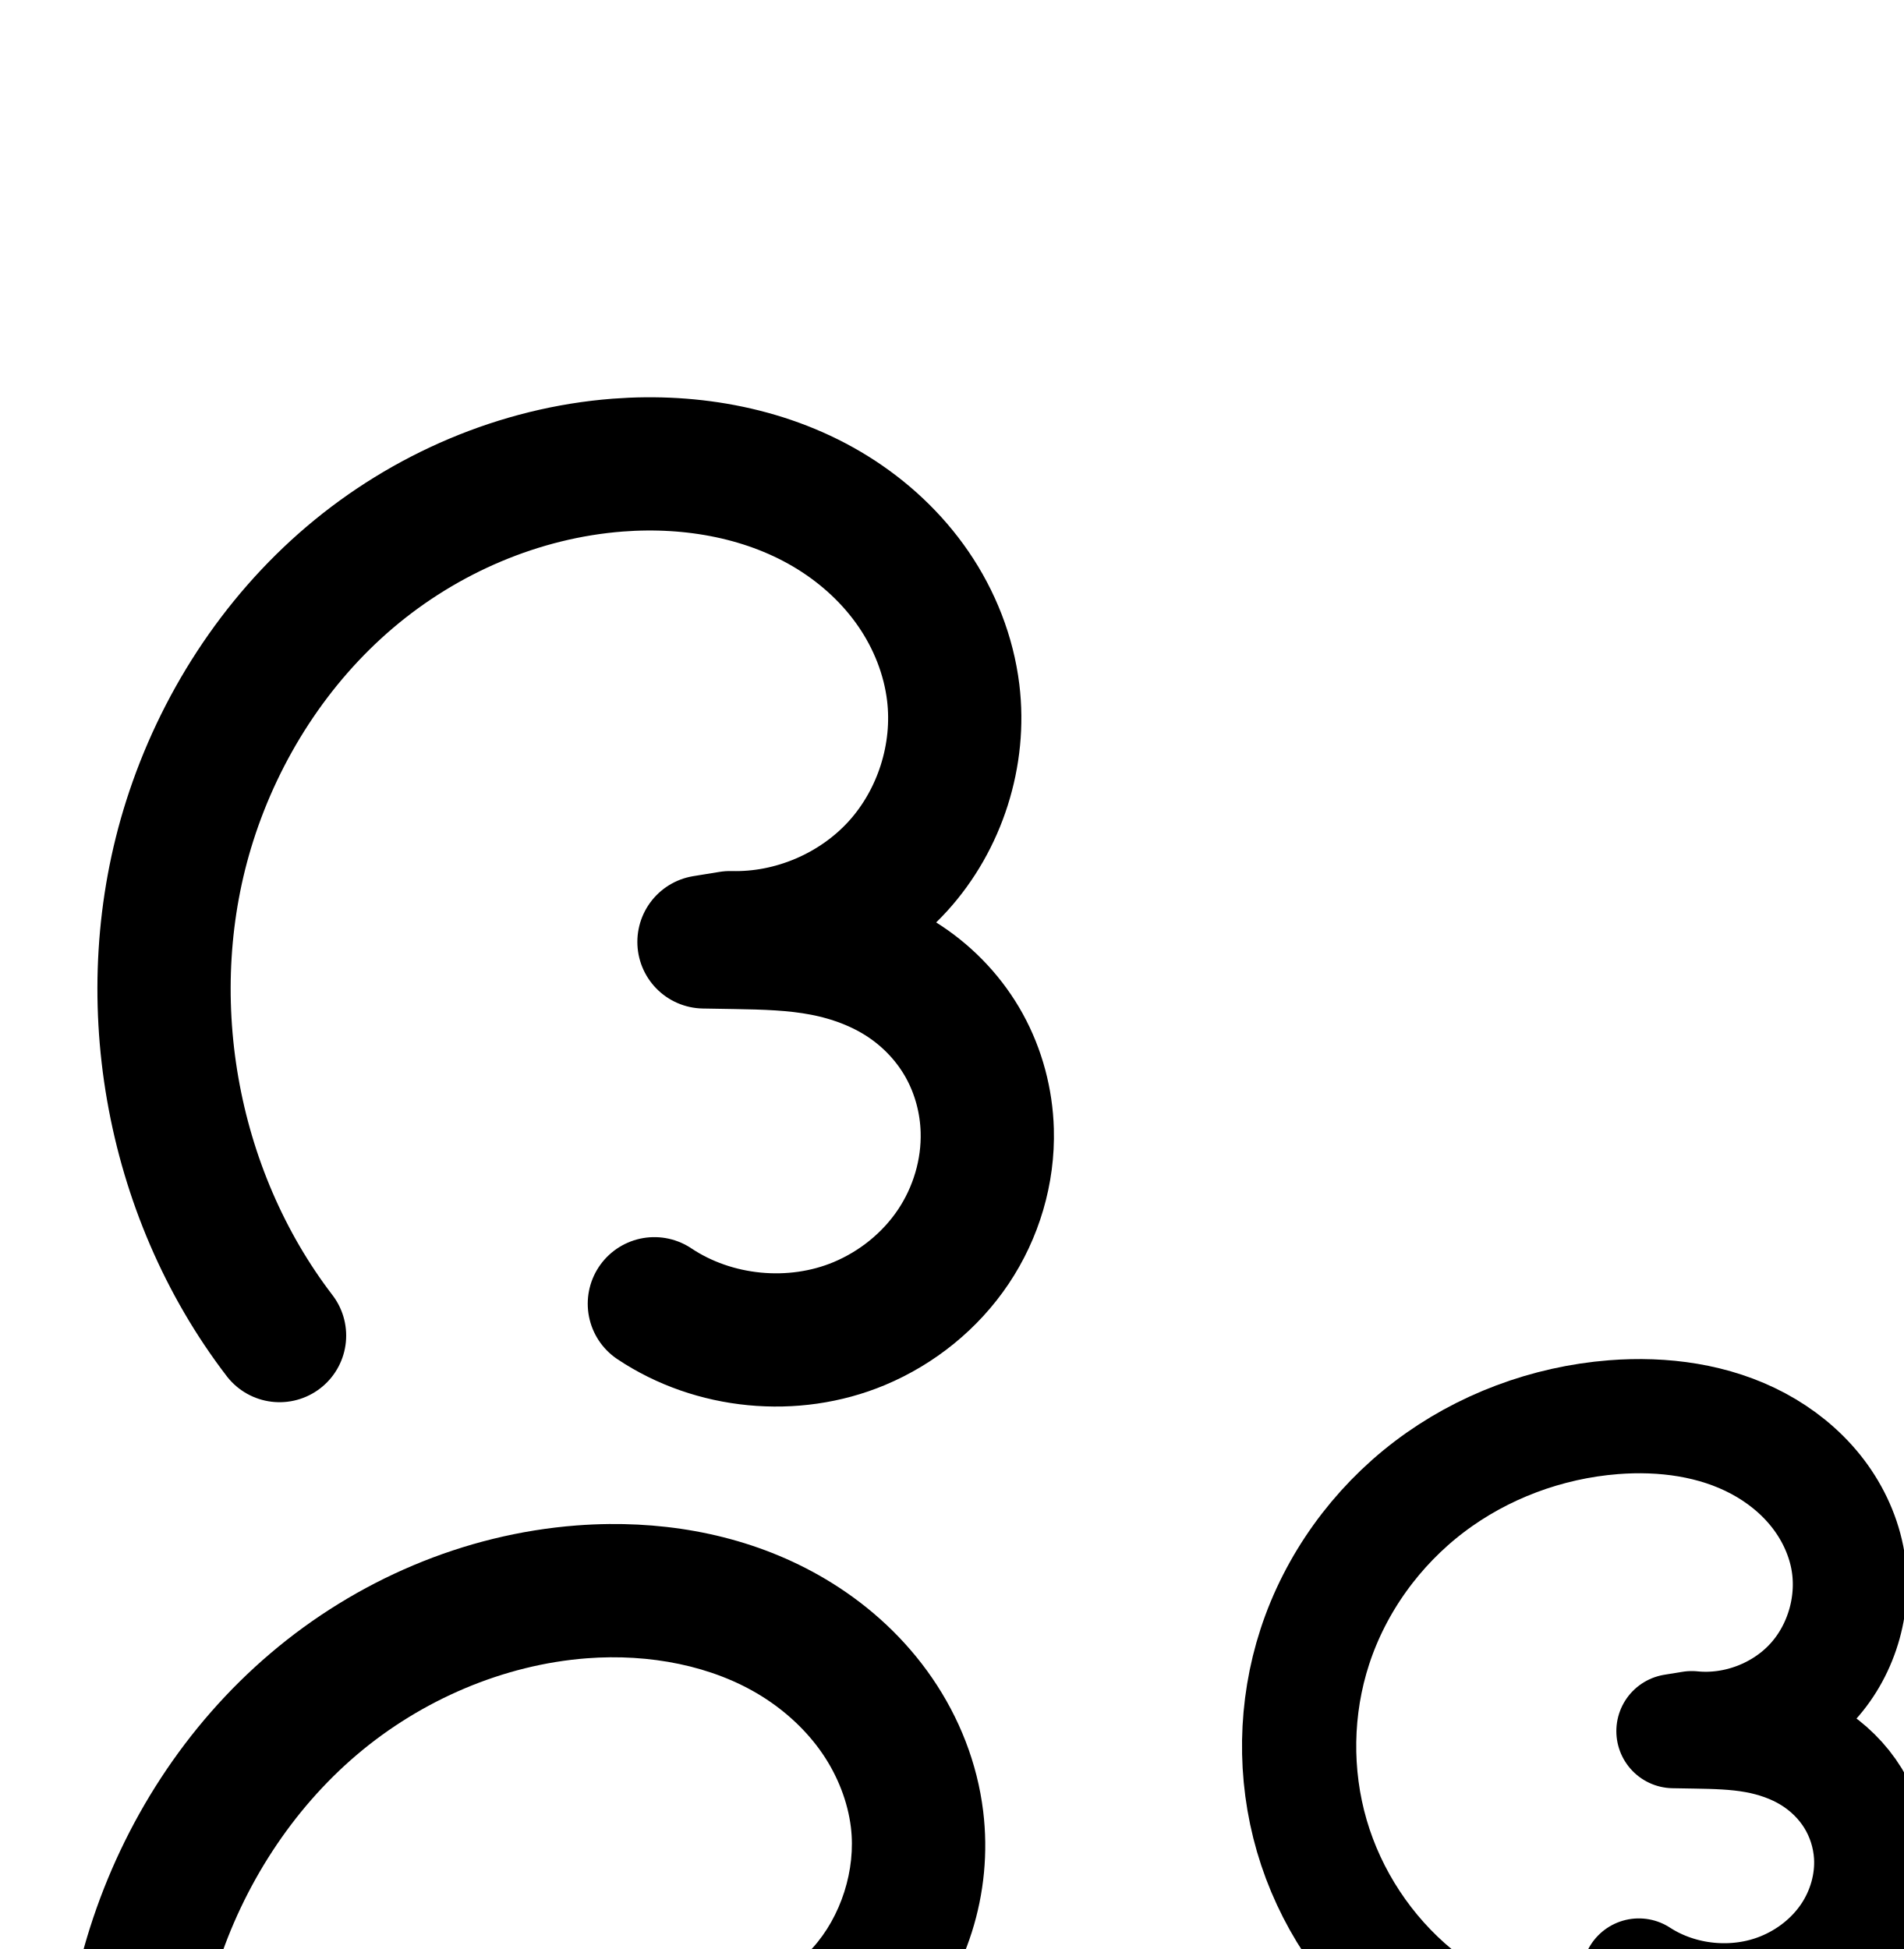
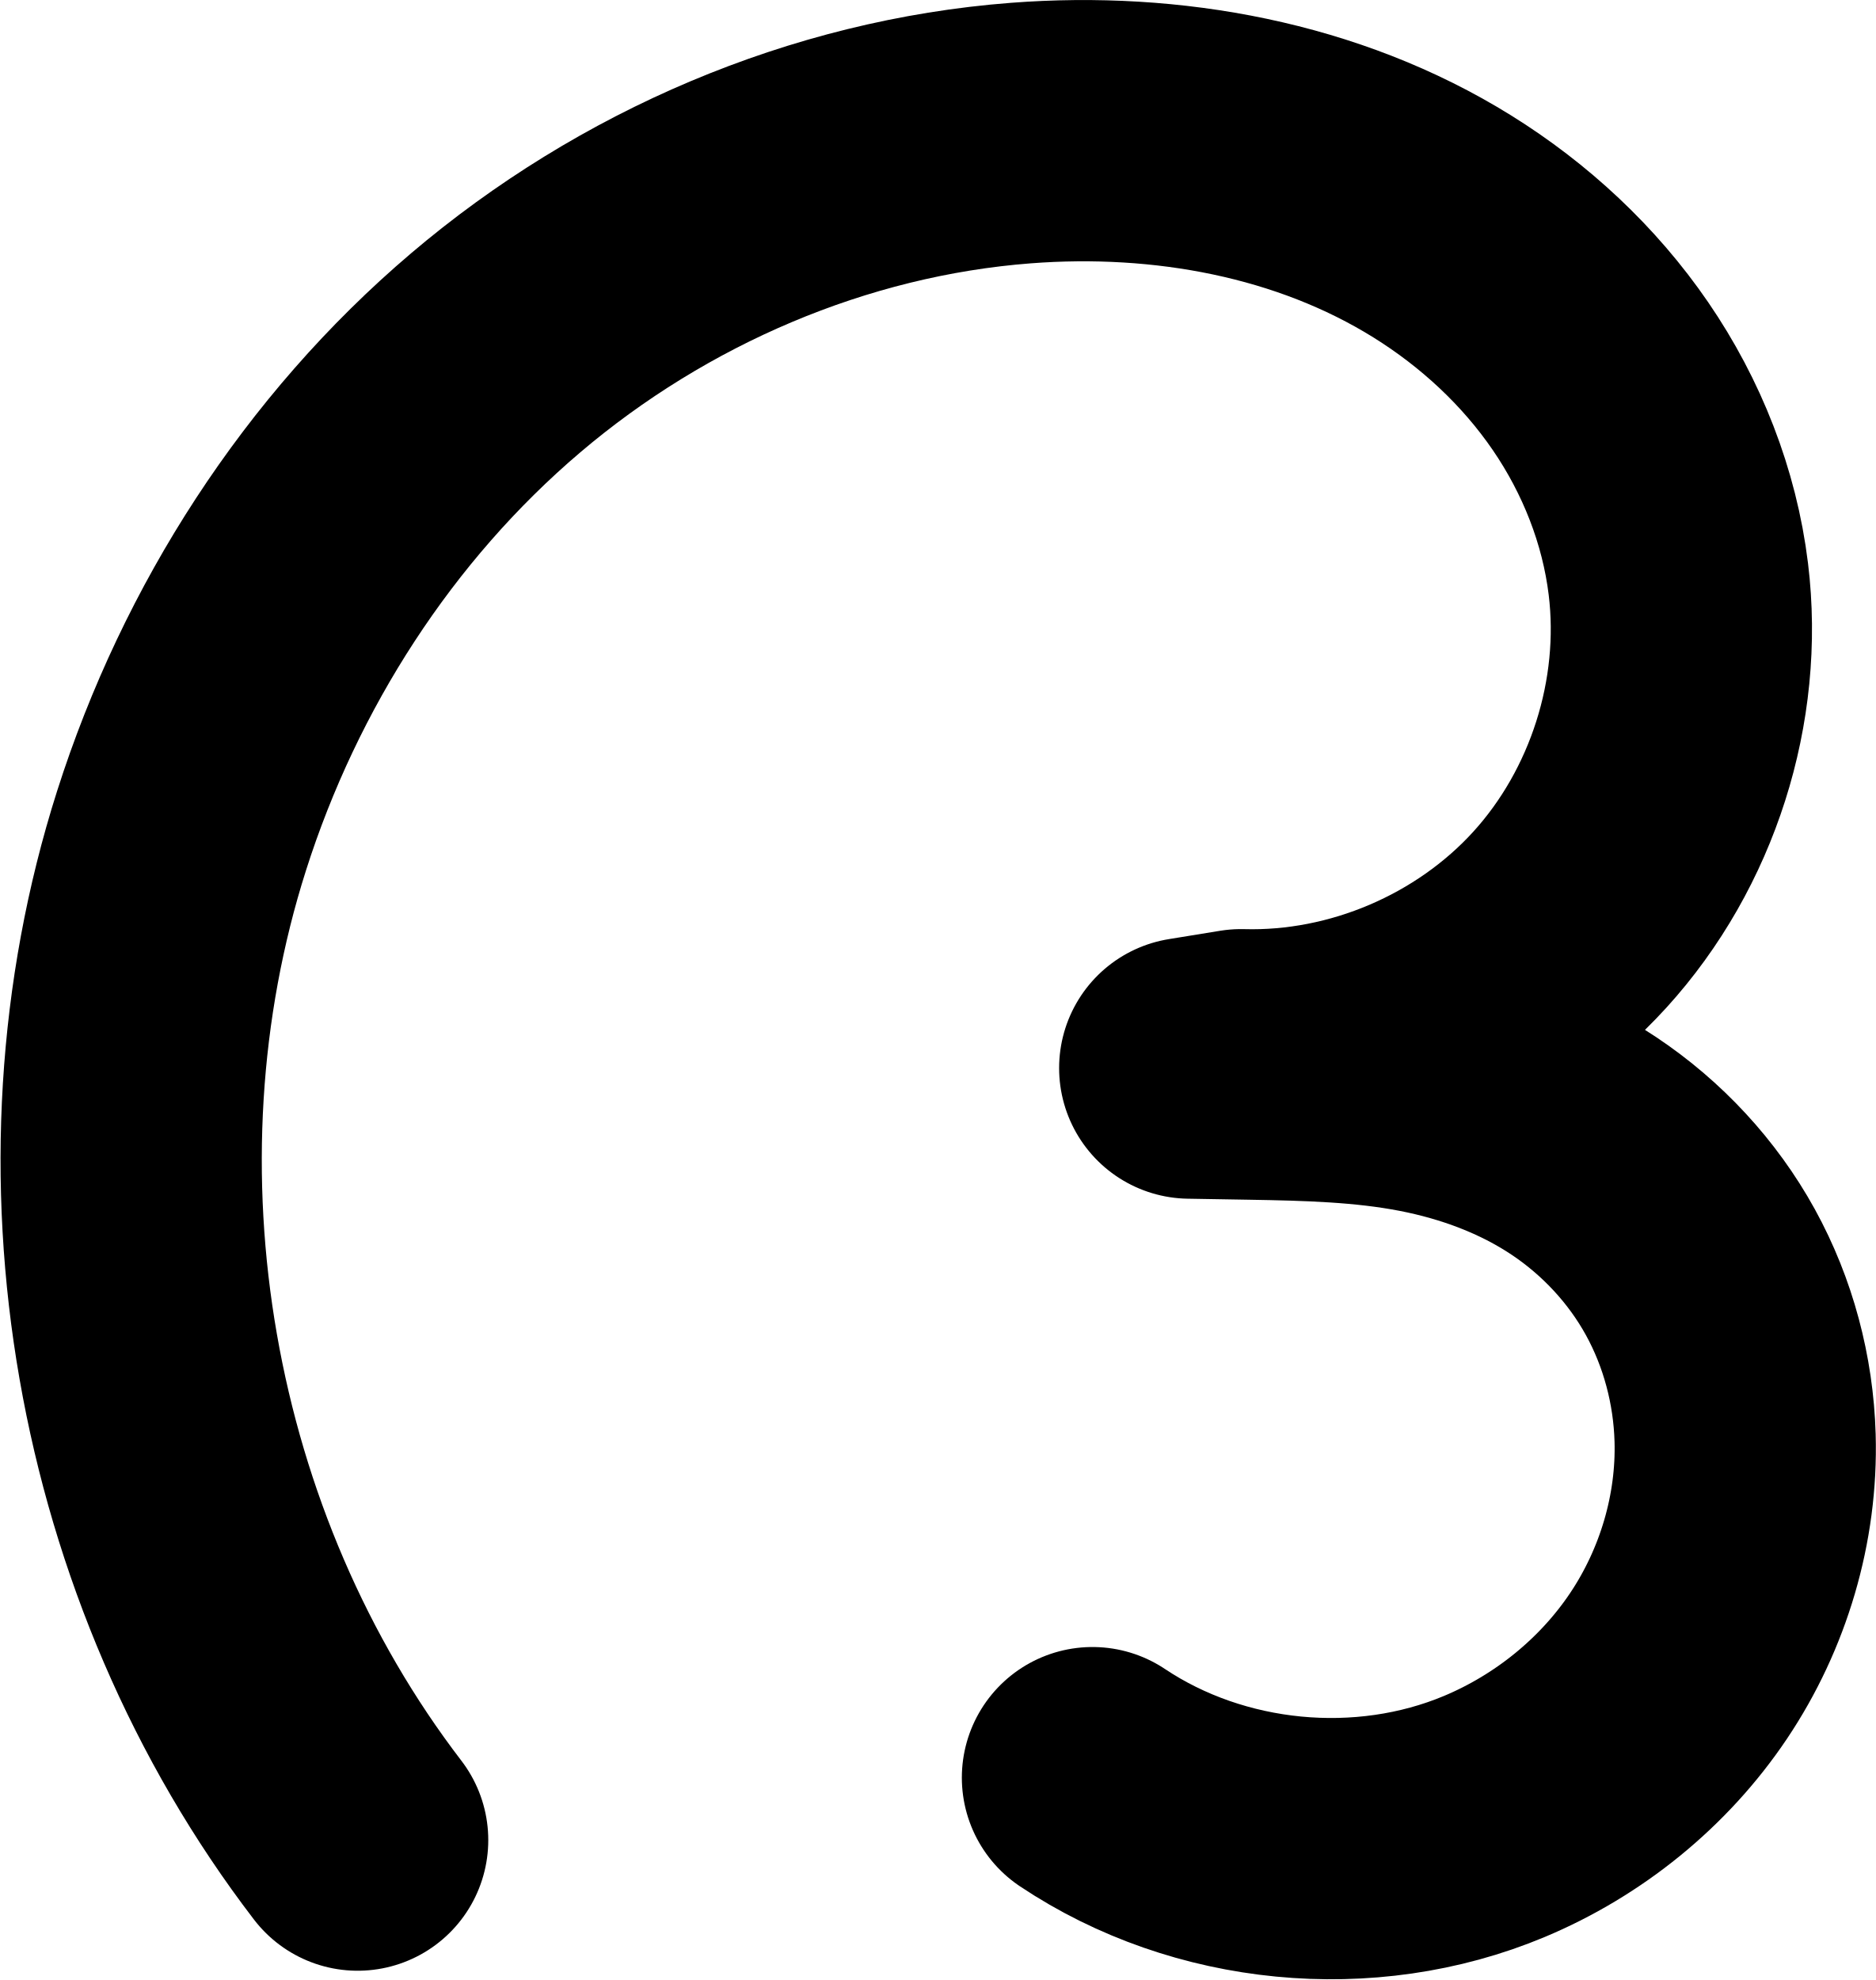
- <svg xmlns="http://www.w3.org/2000/svg" width="2000" height="2048" id="svg2992" version="1.1">
+ <svg xmlns="http://www.w3.org/2000/svg" width="251.327" height="265.243" id="svg2992" version="1.1">
  <defs id="defs5498">
    </defs>
-   <g id="layer1" transform="translate(0,1048)">
-     <path style="fill:none;fill-rule:evenodd;stroke:#000000;stroke-width:140;stroke-linecap:round;stroke-linejoin:round;stroke-miterlimit:4;stroke-dasharray:none;stroke-opacity:1" d="M 293.724,355.431 C 177.985,204.375 141.606,-4.209 199.375,-185.527 c 31.401,-98.558 89.445,-188.967 168.27,-255.947 78.825,-66.98 178.458,-109.911 281.596,-117.8 78.156,-5.978 159.195,8.65 225.76,50.039 33.283,20.695 62.643,47.905 84.79,80.239 22.147,32.335 36.976,69.82 41.724,108.723 7.978,65.37 -13.821,133.791 -58.144,182.498 -44.323,48.707 -110.39,76.844 -176.22,75.05 l -27.502,4.475 33.11,0.555 c 30.947,0.519 62.057,1.32 92.448,7.185 30.391,5.865 59.989,16.832 85.734,34.013 25.745,17.181 47.43,40.479 62.36,67.591 14.93,27.113 23.08,57.866 23.975,88.805 1.247,43.103 -11.648,86.393 -35.672,122.203 -24.023,35.81 -58.983,64.049 -98.763,80.691 -69.292,28.987 -152.871,20.905 -215.324,-20.822" id="path4138-1-7" />
-     <path style="fill:none;fill-rule:evenodd;stroke:#000000;stroke-width:120;stroke-linecap:round;stroke-linejoin:round;stroke-miterlimit:4;stroke-dasharray:none;stroke-opacity:1" d="m 1487.724,1047.001 c -51.947,-42.726 -90.619,-101.37 -109.432,-165.946 -18.813,-64.577 -17.687,-134.814 3.187,-198.755 21.695,-66.459 64.537,-125.665 120.2,-167.964 55.662,-42.299 123.834,-67.655 193.528,-73.154 52.09,-4.11 106.059,3.054 152.126,27.713 23.034,12.329 43.868,28.955 60.236,49.318 16.369,20.363 28.199,44.496 33.306,70.118 9.194,46.127 -4.727,96.275 -36.383,131.061 -31.655,34.787 -80.272,53.362 -127.059,48.547 l -19.179,3.121 23.09,0.387 c 20.966,0.351 42.026,0.866 62.667,4.561 20.641,3.694 40.834,10.594 58.687,21.592 17.853,10.998 33.246,26.059 44.23,43.921 10.984,17.862 17.521,38.431 18.886,59.355 1.968,30.163 -6.905,60.765 -23.881,85.775 -16.976,25.01 -41.843,44.402 -69.872,55.72 -48.471,19.572 -106.34,13.976 -150.163,-14.521" id="path4138-1-7-2" />
-     <path style="color:#000000;font-style:normal;font-variant:normal;font-weight:normal;font-stretch:normal;font-size:medium;line-height:normal;font-family:sans-serif;text-indent:0;text-align:start;text-decoration:none;text-decoration-line:none;text-decoration-style:solid;text-decoration-color:#000000;letter-spacing:normal;word-spacing:normal;text-transform:none;direction:ltr;block-progression:tb;writing-mode:lr-tb;baseline-shift:baseline;text-anchor:start;white-space:normal;clip-rule:nonzero;display:inline;overflow:visible;visibility:visible;opacity:1;isolation:auto;mix-blend-mode:normal;color-interpolation:sRGB;color-interpolation-filters:linearRGB;solid-color:#000000;solid-opacity:1;fill:#000000;fill-opacity:1;fill-rule:evenodd;stroke:none;stroke-width:120;stroke-linecap:round;stroke-linejoin:round;stroke-miterlimit:4;stroke-dasharray:none;stroke-dashoffset:0;stroke-opacity:1;color-rendering:auto;image-rendering:auto;shape-rendering:auto;text-rendering:auto;enable-background:accumulate" d="m 1713.475,1196.184 c -7.72,0.183 -15.389,0.584 -22.986,1.184 -81.054,6.395 -159.858,35.608 -225.113,85.197 -65.328,49.644 -115.269,118.498 -140.934,197.115 -24.698,75.658 -26.014,157.746 -3.754,234.156 22.26,76.411 67.457,144.948 128.924,195.504 a 60.006,60.006 0 1 0 76.227,-92.68 c -42.428,-34.897 -74.574,-83.644 -89.939,-136.387 -15.365,-52.743 -14.431,-111.13 2.617,-163.353 17.726,-54.3 53.469,-103.859 99.465,-138.812 46.069,-35.009 103.611,-56.509 161.945,-61.111 43.401,-3.424 85.951,3.058 119.092,20.797 16.519,8.842 31.003,20.596 41.787,34.012 10.71,13.323 18.182,28.97 21.229,44.254 5.295,26.564 -3.688,58.918 -21.918,78.951 -18.23,20.033 -49.595,32.017 -76.539,29.244 a 60.006,60.006 0 0 0 -15.779,0.463 l -19.178,3.121 a 60.006,60.006 0 0 0 8.631,119.213 l 23.09,0.387 c 20.657,0.346 38.477,1.013 53.102,3.631 14.568,2.607 27.595,7.337 37.787,13.615 10.139,6.246 18.826,14.89 24.592,24.266 5.781,9.4 9.4,20.775 10.121,31.832 1.033,15.841 -3.993,33.941 -13.652,48.172 -9.778,14.406 -25.302,26.76 -42.691,33.781 -29.415,11.878 -68.394,8.108 -94.988,-9.186 a 60.006,60.006 0 1 0 -65.42,100.6 c 61.051,39.7 137.811,47.124 205.338,19.858 38.668,-15.614 72.877,-42.046 97.051,-77.66 24.293,-35.789 37.011,-78.892 34.109,-123.377 -2.009,-30.791 -11.461,-60.556 -27.648,-86.879 a 60.006,60.006 0 0 0 -0,0 c -12.624,-20.529 -28.861,-38.055 -47.496,-52.266 43.838,-49.367 62.101,-116.376 49.176,-181.223 -7.168,-35.959 -23.355,-68.578 -45.383,-95.981 -21.953,-27.309 -49.138,-48.809 -78.686,-64.625 -51.62,-27.631 -108.134,-37.092 -162.174,-35.812 z" id="path4138-1-7-2-2" />
-     <path style="fill:none;fill-rule:evenodd;stroke:#000000;stroke-width:70;stroke-linecap:round;stroke-linejoin:round;stroke-miterlimit:4;stroke-dasharray:none;stroke-opacity:1" d="m -1212.922,369.147 c -80.28,-66.904 -140.017,-158.128 -169.249,-258.459 -29.232,-100.332 -27.842,-209.365 3.939,-308.919 33.161,-103.876 99.232,-196.836 185.878,-263.034 86.646,-66.198 193.42,-105.461 302.26,-112.081 80.396,-4.89 163.127,8.244 233.839,46.809 70.712,38.566 128.294,104.12 148.404,182.114 9.238,35.829 10.467,73.894 1.931,109.897 -8.536,36.003 -26.969,69.627 -52.895,96.027 -25.925,26.4 -58.996,45.248 -94.2,56.642 -35.203,11.393 -72.304,15.392 -109.14,18.884 l -29.841,2.828 35.927,0.602 c 32.62,0.547 65.387,1.347 97.501,7.094 32.114,5.747 63.533,16.48 91.311,33.589 27.778,17.109 51.729,40.539 68.821,68.328 17.092,27.788 27.264,59.791 29.388,92.346 3.062,46.928 -10.745,94.538 -37.159,133.446 -26.414,38.909 -65.105,69.075 -108.713,86.681 -75.418,30.449 -165.455,21.744 -233.643,-22.591" id="path4138-1-7-79" />
-     <path style="color:#000000;font-style:normal;font-variant:normal;font-weight:normal;font-stretch:normal;font-size:medium;line-height:normal;font-family:sans-serif;text-indent:0;text-align:start;text-decoration:none;text-decoration-line:none;text-decoration-style:solid;text-decoration-color:#000000;letter-spacing:normal;word-spacing:normal;text-transform:none;direction:ltr;block-progression:tb;writing-mode:lr-tb;baseline-shift:baseline;text-anchor:start;white-space:normal;clip-rule:nonzero;display:inline;overflow:visible;visibility:visible;opacity:1;isolation:auto;mix-blend-mode:normal;color-interpolation:sRGB;color-interpolation-filters:linearRGB;solid-color:#000000;solid-opacity:1;fill:#000000;fill-opacity:1;fill-rule:evenodd;stroke:none;stroke-width:70;stroke-linecap:round;stroke-linejoin:round;stroke-miterlimit:4;stroke-dasharray:none;stroke-dashoffset:0;stroke-opacity:1;color-rendering:auto;image-rendering:auto;shape-rendering:auto;text-rendering:auto;enable-background:accumulate" d="m -571.967,926.674 c -10.788,0.039 -21.549,0.394 -32.254,1.045 -115.825,7.045 -229.019,48.637 -321.383,119.203 -92.386,70.584 -162.554,169.26 -197.971,280.203 -33.943,106.325 -35.422,222.198 -4.201,329.353 31.221,107.156 94.705,204.102 180.445,275.557 a 35.004,35.004 0 1 0 44.814,-53.775 c -74.82,-62.353 -130.808,-147.854 -158.053,-241.361 -27.244,-93.507 -25.942,-195.704 3.678,-288.486 30.905,-96.808 92.879,-184.052 173.785,-245.865 80.929,-61.83 181.281,-98.762 283.135,-104.957 75.153,-4.571 151.387,7.929 214.957,42.6 63.087,34.407 114.009,93.183 131.27,160.127 7.929,30.753 8.852,63.203 1.768,93.084 -7.055,29.757 -22.484,57.861 -43.811,79.578 -21.335,21.725 -49.452,37.977 -80.006,47.865 -30.632,9.914 -65.13,13.877 -101.664,17.34 l -29.842,2.828 a 35.004,35.004 0 0 0 2.717,69.838 l 35.926,0.604 c 32.44,0.544 63.317,1.432 91.922,6.551 28.572,5.113 55.812,14.581 79.121,28.938 23.278,14.338 43.318,34.025 57.365,56.863 14.056,22.853 22.525,49.491 24.273,76.289 2.517,38.572 -9.044,78.889 -31.189,111.51 -22.215,32.723 -55.457,58.784 -92.859,73.885 -64.303,25.962 -143.323,18.32 -201.461,-19.48 a 35.004,35.004 0 1 0 -38.156,58.686 c 78.236,50.868 179.291,60.64 265.824,25.703 49.813,-20.111 93.953,-54.382 124.566,-99.477 30.683,-45.197 46.734,-100.101 43.127,-155.385 -2.5,-38.312 -14.374,-75.678 -34.502,-108.402 -20.137,-32.739 -48,-59.912 -80.277,-79.793 -13.942,-8.587 -28.534,-15.624 -43.463,-21.453 21.23,-11.658 41.121,-26.143 58.521,-43.861 30.524,-31.082 51.962,-70.228 61.979,-112.477 9.987,-42.125 8.451,-85.803 -2.096,-126.709 -22.958,-89.044 -87.2,-161.379 -165.537,-204.103 -68.122,-37.153 -144.954,-52.337 -220.469,-52.062 z" id="path4138-1-7-79-9" />
-     <path style="color:#000000;font-style:normal;font-variant:normal;font-weight:normal;font-stretch:normal;font-size:medium;line-height:normal;font-family:sans-serif;text-indent:0;text-align:start;text-decoration:none;text-decoration-line:none;text-decoration-style:solid;text-decoration-color:#000000;letter-spacing:normal;word-spacing:normal;text-transform:none;direction:ltr;block-progression:tb;writing-mode:lr-tb;baseline-shift:baseline;text-anchor:start;white-space:normal;clip-rule:nonzero;display:inline;overflow:visible;visibility:visible;opacity:1;isolation:auto;mix-blend-mode:normal;color-interpolation:sRGB;color-interpolation-filters:linearRGB;solid-color:#000000;solid-opacity:1;fill:#000000;fill-opacity:1;fill-rule:evenodd;stroke:none;stroke-width:140;stroke-linecap:round;stroke-linejoin:round;stroke-miterlimit:4;stroke-dasharray:none;stroke-dashoffset:0;stroke-opacity:1;color-rendering:auto;image-rendering:auto;shape-rendering:auto;text-rendering:auto;enable-background:accumulate" d="m 640.039,553.447 c -11.435,0.115 -22.826,0.617 -34.137,1.482 -118.976,9.1 -231.826,57.982 -321.584,134.252 C 194.729,765.309 129.894,866.689 94.678,977.223 29.614,1181.435 69.807,1411.877 200.16,1582.006 a 70.007,70.007 0 1 0 111.129,-85.148 c -101.125,-131.983 -133.692,-318.711 -83.217,-477.135 27.586,-86.583 78.84,-166.02 146.9,-223.854 67.893,-57.69 154.307,-94.67 241.607,-101.348 65.828,-5.035 132.248,7.845 183.459,39.688 25.593,15.914 47.806,36.707 64,60.35 16.127,23.545 26.711,50.775 29.99,77.646 5.409,44.319 -10.382,93.884 -40.432,126.906 -30.05,33.022 -77.91,53.404 -122.541,52.187 a 70.007,70.007 0 0 0 -13.148,0.883 l -27.502,4.475 a 70.007,70.007 0 0 0 10.068,139.082 l 33.111,0.555 c 30.525,0.512 57.528,1.522 80.357,5.928 22.751,4.391 43.559,12.441 60.141,23.506 16.538,11.036 30.61,26.264 39.898,43.131 9.333,16.949 14.743,37.063 15.322,57.065 0.805,27.804 -7.891,57.42 -23.83,81.18 -16.005,23.857 -40.407,43.715 -67.648,55.111 -46.531,19.465 -107.483,13.571 -149.422,-14.449 a 70.007,70.007 0 1 0 -77.775,116.408 c 82.969,55.434 189.173,65.704 281.227,27.195 52.32,-21.887 97.839,-58.509 129.881,-106.272 32.107,-47.86 49.2,-104.822 47.51,-163.225 -1.212,-41.876 -12.1,-83.269 -32.627,-120.545 -20.572,-37.358 -49.87,-68.726 -84.822,-92.051 -2.057,-1.373 -4.164,-2.606 -6.244,-3.914 3.963,-3.892 7.832,-7.896 11.59,-12.025 58.596,-64.392 86.402,-151.669 75.855,-238.09 -6.216,-50.935 -25.288,-98.675 -53.455,-139.799 C 951.443,674.421 914.935,640.794 873.963,615.318 802.283,570.749 720.085,552.641 640.039,553.447 Z" id="path4138-1-7-6" />
-     <path style="fill:none;fill-rule:evenodd;stroke:#000000;stroke-width:60;stroke-linecap:round;stroke-linejoin:round;stroke-miterlimit:4;stroke-dasharray:none;stroke-opacity:1" d="m 2174.84,1046.259 c -52.501,-43.18 -91.586,-102.448 -110.599,-167.712 -19.013,-65.264 -17.875,-136.25 3.221,-200.871 21.927,-67.167 65.227,-127.004 121.483,-169.752 56.256,-42.749 125.155,-68.375 195.591,-73.932 52.645,-4.154 107.19,3.086 153.748,28.007 23.279,12.46 44.336,29.263 60.879,49.843 16.543,20.579 28.5,44.97 33.661,70.865 9.292,46.618 -4.777,97.301 -36.771,132.458 -31.993,35.157 -81.128,53.93 -128.414,49.062 l -19.384,3.154 23.337,0.391 c 21.189,0.355 42.474,0.875 63.335,4.609 20.861,3.734 41.269,10.707 59.313,21.822 18.043,11.115 33.6,26.336 44.702,44.388 11.101,18.052 17.708,38.84 19.087,59.988 1.989,30.484 -6.979,61.412 -24.136,86.688 -17.157,25.276 -42.29,44.874 -70.617,56.312 -48.988,19.78 -107.474,14.125 -151.764,-14.676" id="path4138-1-7-2-1" />
-     <path style="color:#000000;font-style:normal;font-variant:normal;font-weight:normal;font-stretch:normal;font-size:medium;line-height:normal;font-family:sans-serif;text-indent:0;text-align:start;text-decoration:none;text-decoration-line:none;text-decoration-style:solid;text-decoration-color:#000000;letter-spacing:normal;word-spacing:normal;text-transform:none;direction:ltr;block-progression:tb;writing-mode:lr-tb;baseline-shift:baseline;text-anchor:start;white-space:normal;clip-rule:nonzero;display:inline;overflow:visible;visibility:visible;opacity:1;isolation:auto;mix-blend-mode:normal;color-interpolation:sRGB;color-interpolation-filters:linearRGB;solid-color:#000000;solid-opacity:1;fill:#000000;fill-opacity:1;fill-rule:evenodd;stroke:none;stroke-width:60;stroke-linecap:round;stroke-linejoin:round;stroke-miterlimit:4;stroke-dasharray:none;stroke-dashoffset:0;stroke-opacity:1;color-rendering:auto;image-rendering:auto;shape-rendering:auto;text-rendering:auto;enable-background:accumulate" d="m 4035.68,882.982 c -7.205,0.168 -14.38,0.54 -21.504,1.102 -76.116,6.005 -150.33,33.559 -211.383,79.953 -61.089,46.421 -107.938,111.082 -131.85,184.328 -23.009,70.48 -24.243,147.391 -3.506,218.572 20.737,71.181 63.084,135.397 120.346,182.492 a 30.003,30.003 0 1 0 38.113,-46.34 c -47.742,-39.265 -83.564,-93.586 -100.853,-152.934 -17.29,-59.347 -16.246,-124.407 2.938,-183.17 19.942,-61.088 59.69,-116.101 111.113,-155.178 51.459,-39.104 115.044,-62.801 179.801,-67.91 48.301,-3.811 97.137,3.088 137.232,24.549 20.022,10.717 37.903,25.083 51.654,42.189 13.714,17.059 23.49,37.207 27.621,57.934 7.343,36.837 -4.257,78.622 -29.537,106.402 -25.28,27.78 -65.79,43.258 -103.154,39.412 a 30.003,30.003 0 0 0 -7.889,0.23 l -19.385,3.154 a 30.003,30.003 0 0 0 4.316,59.608 l 23.336,0.391 c 21.035,0.352 40.7,0.947 58.553,4.143 17.824,3.19 34.65,9.079 48.863,17.834 14.187,8.739 26.389,20.754 34.881,34.562 8.5,13.821 13.649,30.011 14.707,46.225 1.521,23.323 -5.523,48 -19.021,67.887 -13.558,19.974 -34.02,36.054 -57.027,45.344 -39.461,15.933 -88.501,11.189 -124.178,-12.01 a 30.003,30.003 0 1 0 -32.709,50.301 c 52.904,34.402 120.836,40.971 179.352,17.344 33.647,-13.586 63.449,-36.703 84.205,-67.281 20.815,-30.666 31.706,-67.845 29.25,-105.49 -1.701,-26.081 -9.766,-51.468 -23.469,-73.75 -13.711,-22.295 -32.621,-40.724 -54.522,-54.215 -5.877,-3.62 -11.925,-6.788 -18.064,-9.658 9.464,-6.981 18.323,-14.848 26.33,-23.646 38.706,-42.534 55.246,-102.114 44.004,-158.514 -6.192,-31.064 -20.326,-59.697 -39.699,-83.797 -19.335,-24.053 -43.567,-43.292 -70.103,-57.496 -46.394,-24.833 -98.325,-33.74 -148.762,-32.566 z" id="path4138-1-7-2-1-7" />
-     <path style="color:#000000;font-style:normal;font-variant:normal;font-weight:normal;font-stretch:normal;font-size:medium;line-height:normal;font-family:sans-serif;text-indent:0;text-align:start;text-decoration:none;text-decoration-line:none;text-decoration-style:solid;text-decoration-color:#000000;letter-spacing:normal;word-spacing:normal;text-transform:none;direction:ltr;block-progression:tb;writing-mode:lr-tb;baseline-shift:baseline;text-anchor:start;white-space:normal;clip-rule:nonzero;display:inline;overflow:visible;visibility:visible;opacity:1;isolation:auto;mix-blend-mode:normal;color-interpolation:sRGB;color-interpolation-filters:linearRGB;solid-color:#000000;solid-opacity:1;fill:#000000;fill-opacity:1;fill-rule:evenodd;stroke:none;stroke-width:200;stroke-linecap:round;stroke-linejoin:round;stroke-miterlimit:4;stroke-dasharray:none;stroke-dashoffset:0;stroke-opacity:1;color-rendering:auto;image-rendering:auto;shape-rendering:auto;text-rendering:auto;enable-background:accumulate" d="m 3413.777,-708.559 c -12.125,0.125 -24.191,0.659 -36.162,1.574 -125.764,9.619 -244.28,61.054 -338.723,141.305 -94.203,80.047 -161.947,186.129 -198.799,301.795 -68.19,214.024 -26.364,453.831 110.252,632.135 a 100.01,100.01 0 1 0 158.758,-121.639 c -94.862,-123.809 -125.796,-301.169 -78.447,-449.781 25.951,-81.45 74.295,-156.187 137.742,-210.1 63.207,-53.709 143.956,-88.139 224.469,-94.297 60.545,-4.631 120.7,7.501 165.33,35.252 22.298,13.865 41.448,31.908 55.09,51.826 13.546,19.778 22.313,42.613 24.963,64.328 4.308,35.297 -8.907,76.78 -32.84,103.08 -23.933,26.3 -63.989,43.36 -99.535,42.391 a 100.01,100.01 0 0 0 -18.785,1.262 l -27.502,4.475 a 100.01,100.01 0 0 0 14.385,198.687 l 33.109,0.555 c 30.345,0.509 55.588,1.607 75.176,5.387 19.477,3.759 36.52,10.56 49.174,19.004 12.592,8.403 23.402,20.173 30.271,32.648 6.935,12.593 11.172,28.147 11.615,43.461 0.615,21.247 -6.283,45.004 -18.758,63.6 -12.568,18.734 -32.445,35.001 -54.312,44.148 -36.776,15.384 -88.03,10.427 -121.176,-11.719 a 100.01,100.01 0 1 0 -111.109,166.299 c 91.761,61.309 207.662,72.516 309.471,29.926 57.694,-24.136 107.737,-64.347 143.215,-117.232 35.571,-53.024 54.466,-115.848 52.586,-180.807 -1.347,-46.563 -13.411,-92.516 -36.336,-134.148 -18.495,-33.588 -43.266,-62.598 -72.467,-86.211 57.038,-69.526 83.304,-159.234 72.346,-249.031 -6.845,-56.092 -27.736,-108.226 -58.482,-153.117 -30.651,-44.751 -70.223,-81.13 -114.49,-108.654 -77.438,-48.149 -165.153,-67.278 -250.027,-66.4 z" id="path4138-1-7-4" />
+   <g id="layer1" transform="translate(-479.0435,232.713)">
+     <path style="fill:none;fill-rule:evenodd;stroke:#000000;stroke-width:35;stroke-linecap:round;stroke-linejoin:round;stroke-miterlimit:4;stroke-dasharray:none;stroke-opacity:1" d="m 526.961,13.789 c -28.935,-37.764 -38.03,-89.91 -23.587,-135.24 7.85,-24.64 22.361,-47.242 42.067,-63.987 19.706,-16.745 44.615,-27.478 70.399,-29.45 19.539,-1.494 39.799,2.162 56.44,12.51 8.321,5.174 15.661,11.976 21.197,20.06 5.537,8.084 9.244,17.455 10.431,27.181 1.994,16.342 -3.455,33.448 -14.536,45.624 -11.081,12.177 -27.597,19.211 -44.055,18.762 l -6.875,1.119 8.278,0.139 c 7.737,0.13 15.514,0.33 23.112,1.796 7.598,1.466 14.997,4.208 21.434,8.503 6.436,4.295 11.858,10.12 15.59,16.898 3.732,6.778 5.77,14.467 5.994,22.201 0.312,10.776 -2.912,21.598 -8.918,30.551 -6.006,8.952 -14.746,16.012 -24.691,20.173 -17.323,7.247 -38.218,5.226 -53.831,-5.206" id="path4138-1-7" />
  </g>
</svg>
